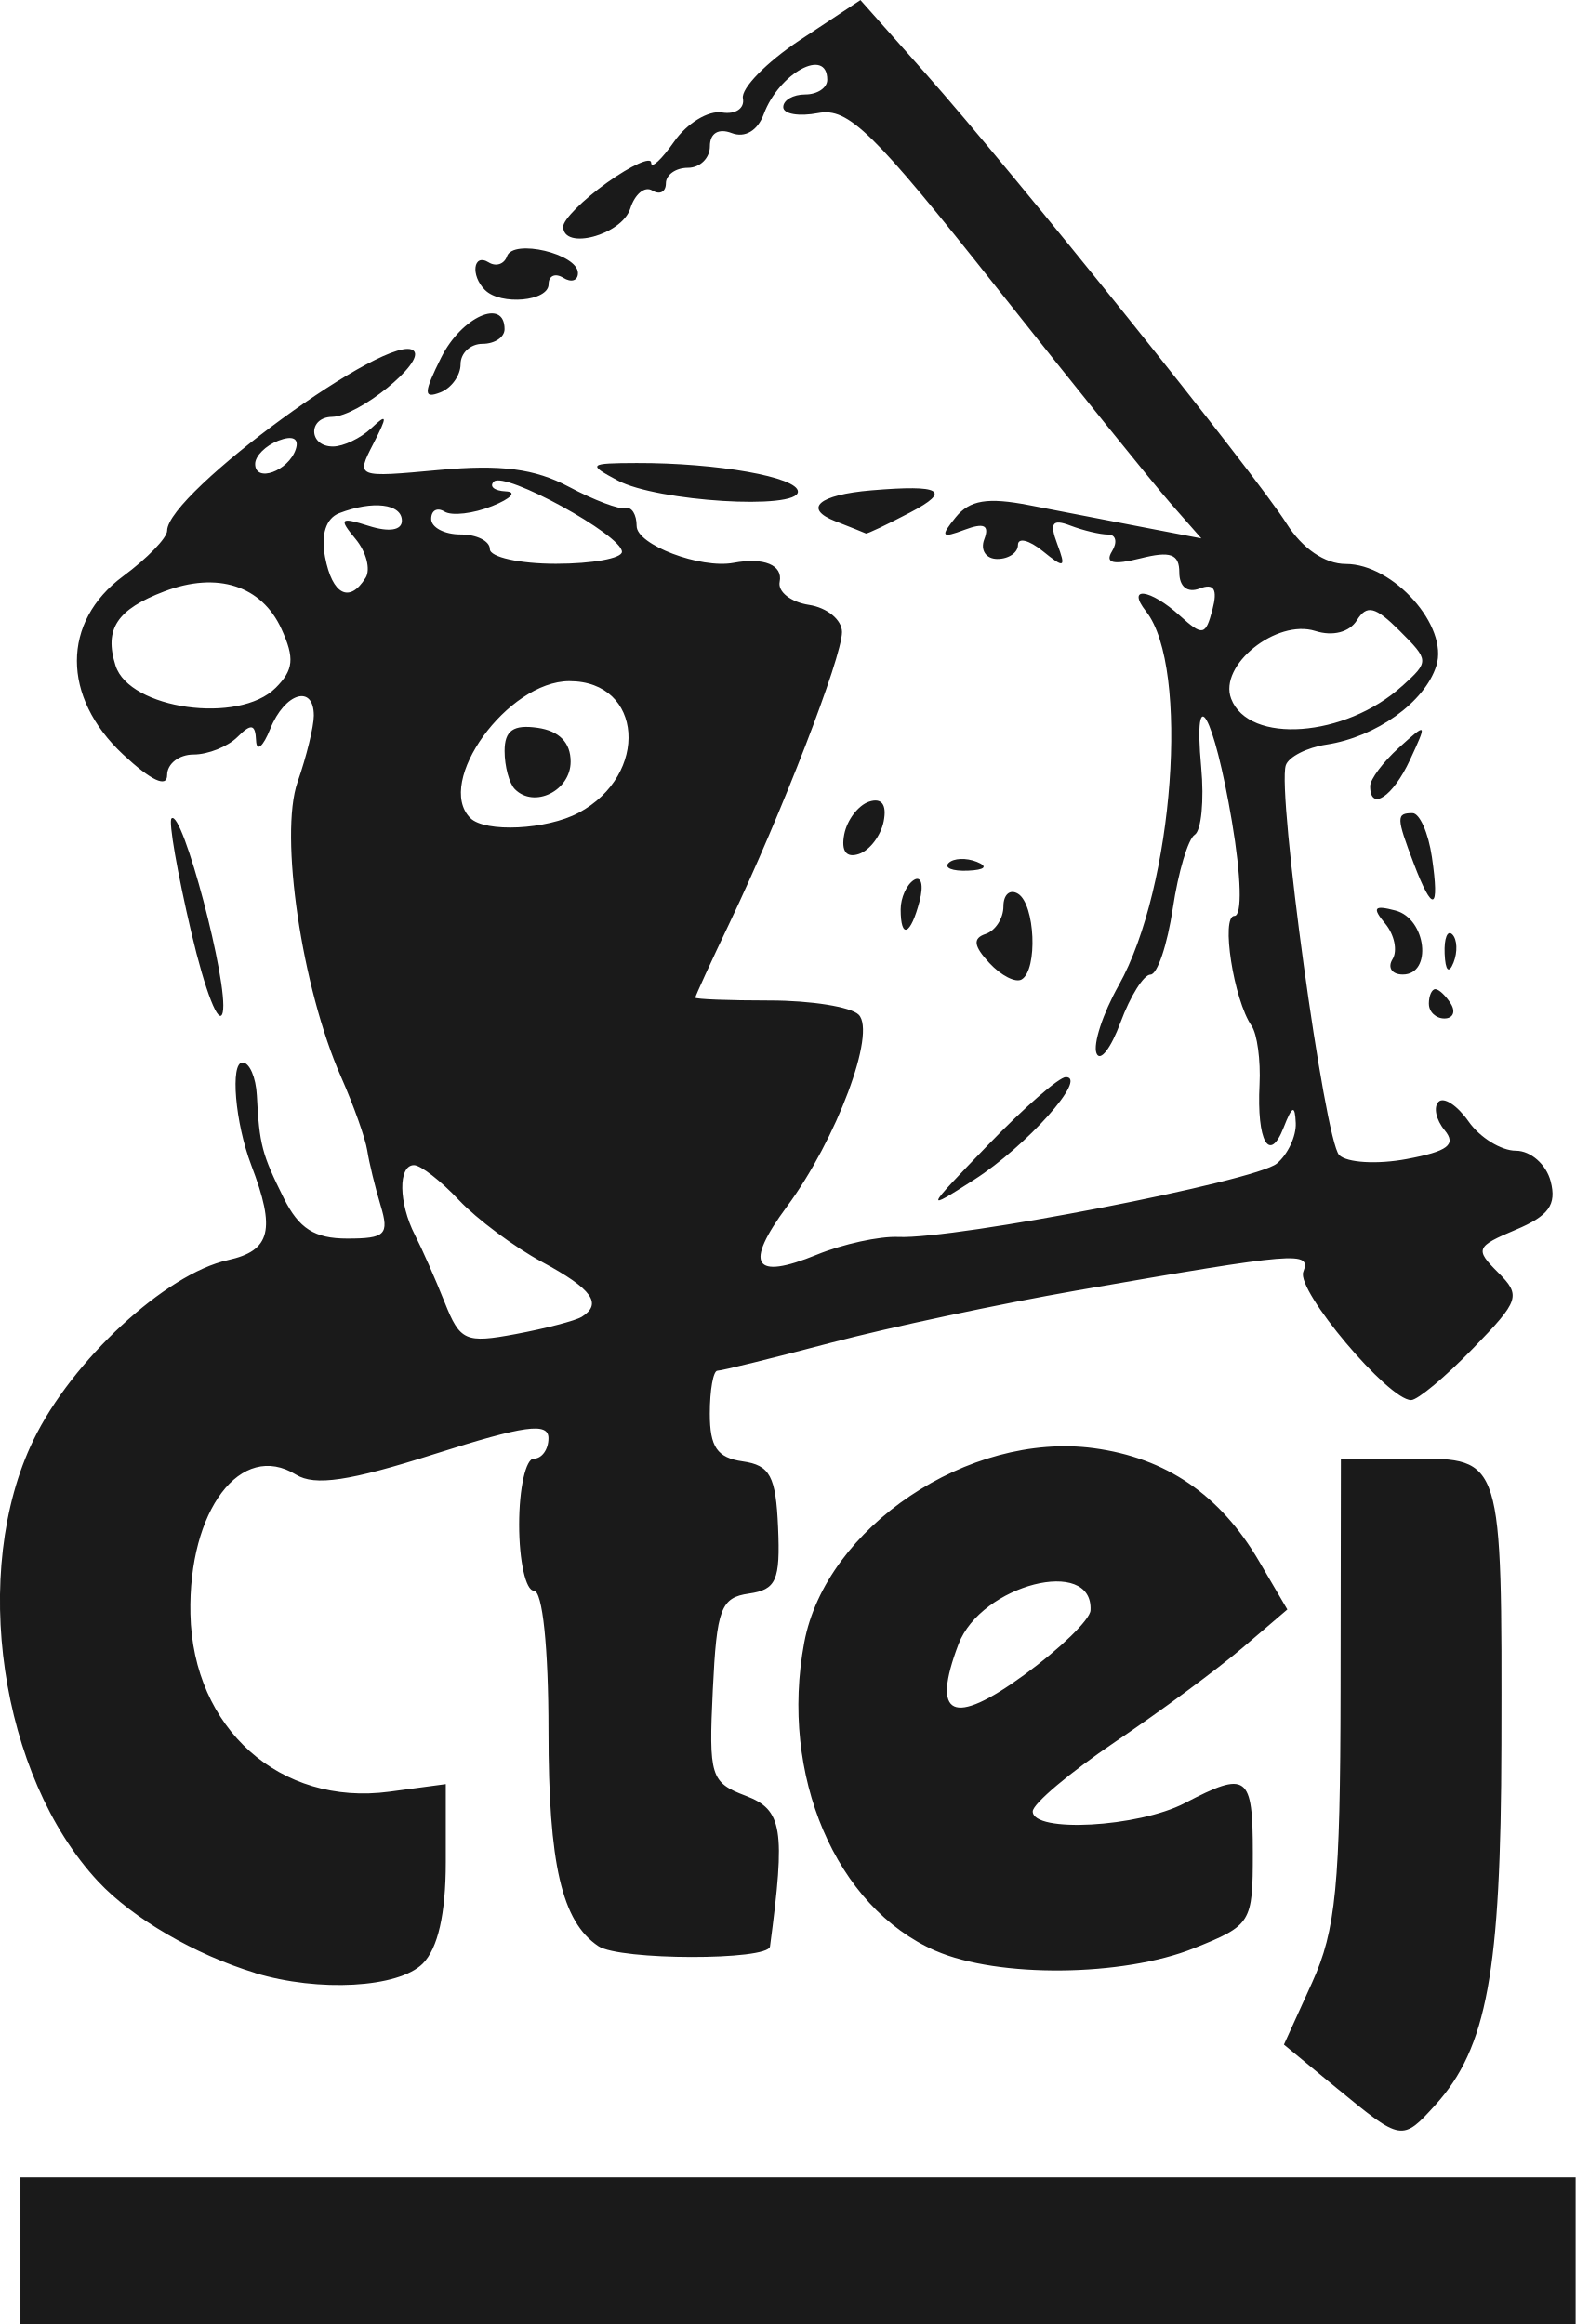
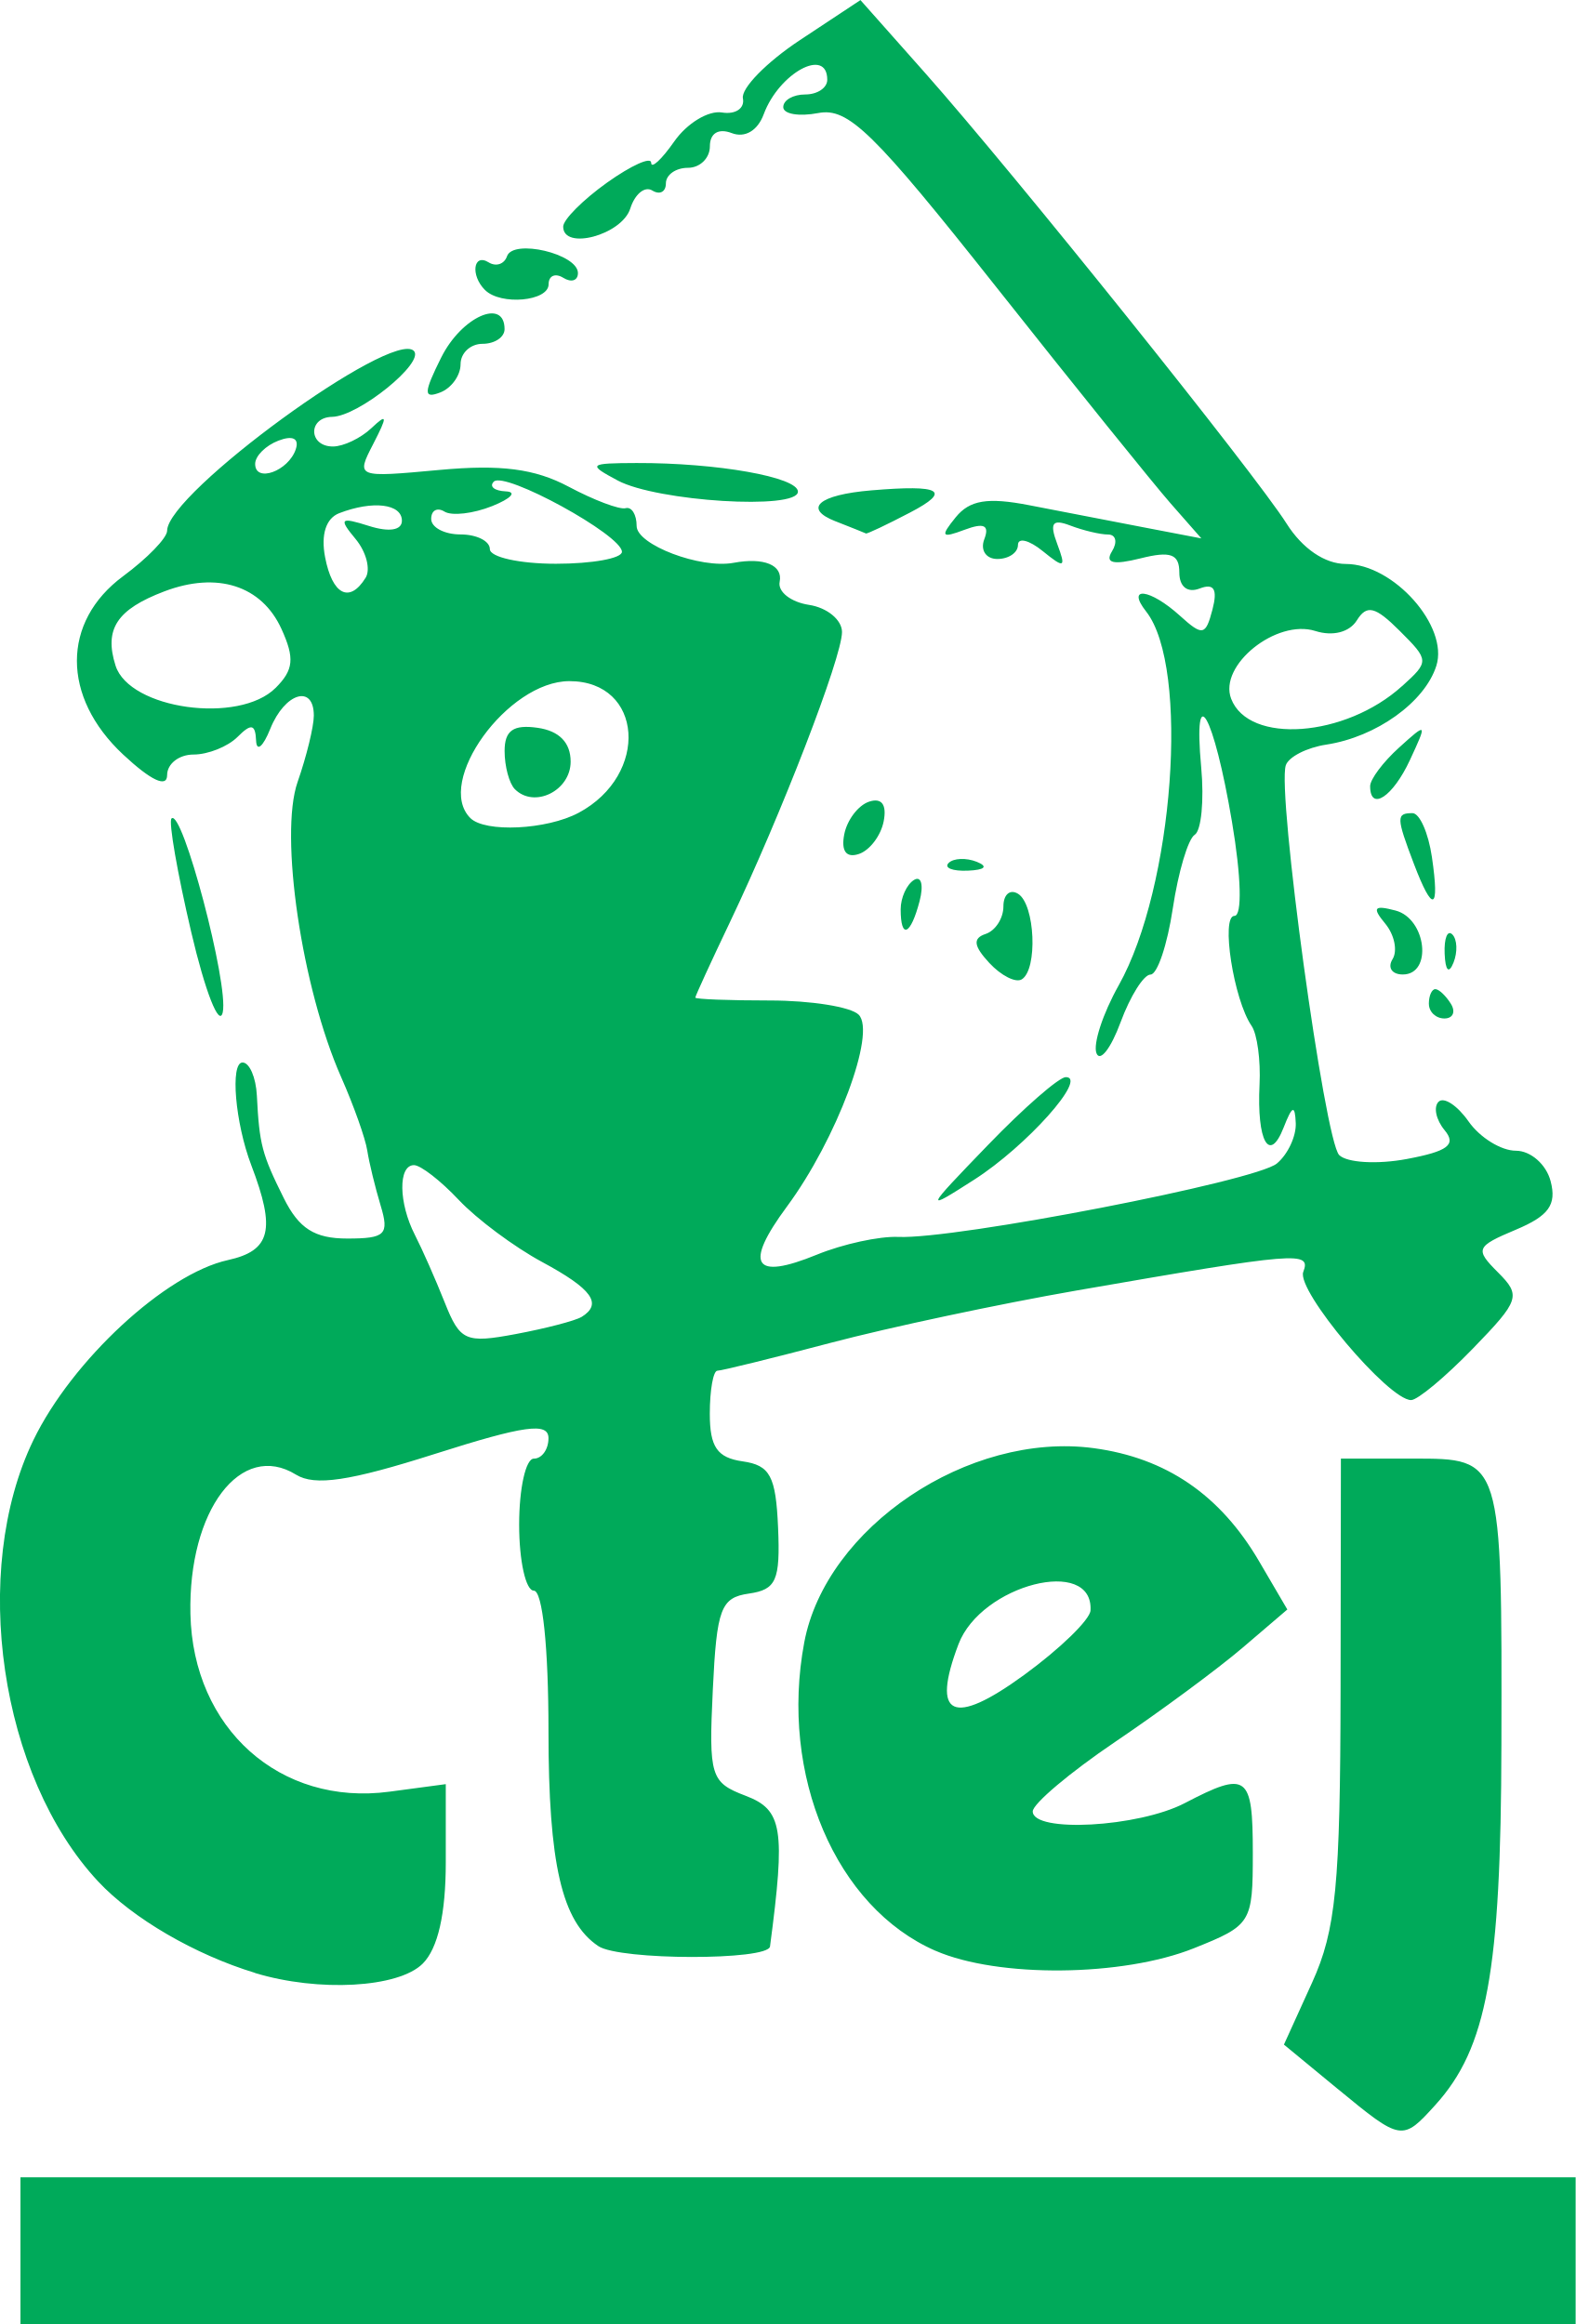
<svg xmlns="http://www.w3.org/2000/svg" width="38.89" height="57.375" id="svg3126" version="1.1">
  <defs id="defs3128" />
  <g id="layer1" transform="translate(-503.4119,-549.3889)">
-     <path style="fill:#1a1a1a" d="m 503.917,604.953 0,-1.811 19.193,0 19.193,0 0,1.811 0,1.811 -19.193,0 -19.193,0 0,-1.811 z m 32.514,-3.992 -1.328,-1.095 0.695,-1.53 c 0.589,-1.298 0.696,-2.396 0.703,-7.234 l 0.008,-5.703 1.768,0 c 2.222,0 2.208,-0.044 2.194,7.061 -0.011,5.607 -0.356,7.488 -1.63,8.896 -0.817,0.902 -0.84,0.898 -2.409,-0.395 z m -26.723,-2.865 c -1.487,-0.452 -3.024,-1.348 -3.873,-2.257 -2.425,-2.597 -3.168,-7.657 -1.599,-10.896 0.953,-1.969 3.263,-4.107 4.801,-4.445 1.059,-0.233 1.186,-0.749 0.577,-2.343 -0.398,-1.043 -0.525,-2.535 -0.216,-2.535 0.172,0 0.331,0.367 0.354,0.815 0.062,1.213 0.124,1.447 0.665,2.535 0.373,0.75 0.76,0.996 1.566,0.996 0.942,0 1.041,-0.098 0.824,-0.815 -0.135,-0.448 -0.284,-1.059 -0.33,-1.358 -0.046,-0.299 -0.336,-1.114 -0.644,-1.811 -0.973,-2.201 -1.531,-5.981 -1.076,-7.286 0.221,-0.633 0.401,-1.371 0.401,-1.64 0,-0.782 -0.717,-0.565 -1.075,0.326 -0.18,0.448 -0.338,0.578 -0.35,0.29 -0.018,-0.408 -0.12,-0.429 -0.458,-0.09 -0.239,0.239 -0.728,0.435 -1.086,0.435 -0.358,0 -0.652,0.228 -0.652,0.507 0,0.322 -0.396,0.137 -1.086,-0.507 -1.521,-1.421 -1.521,-3.278 0,-4.403 0.598,-0.442 1.086,-0.946 1.086,-1.122 0,-0.926 5.553,-4.977 6.089,-4.441 0.283,0.283 -1.366,1.617 -2.015,1.629 -0.603,0.011 -0.586,0.732 0.018,0.732 0.259,0 0.686,-0.204 0.95,-0.453 0.396,-0.374 0.404,-0.307 0.048,0.385 -0.431,0.836 -0.429,0.837 1.629,0.647 1.518,-0.14 2.358,-0.031 3.193,0.414 0.623,0.332 1.256,0.571 1.405,0.53 0.149,-0.041 0.272,0.157 0.272,0.44 0,0.463 1.575,1.061 2.392,0.909 0.751,-0.14 1.223,0.055 1.138,0.47 -0.05,0.244 0.276,0.5 0.724,0.568 0.448,0.068 0.815,0.37 0.815,0.671 0,0.624 -1.503,4.513 -2.768,7.166 -0.469,0.983 -0.853,1.82 -0.853,1.859 0,0.039 0.829,0.071 1.841,0.071 1.013,0 1.999,0.158 2.191,0.35 0.441,0.441 -0.544,3.078 -1.77,4.737 -1.067,1.444 -0.828,1.829 0.739,1.188 0.64,-0.262 1.544,-0.459 2.01,-0.438 1.407,0.063 8.815,-1.374 9.343,-1.812 0.271,-0.225 0.481,-0.674 0.467,-0.998 -0.02,-0.46 -0.086,-0.436 -0.3,0.111 -0.351,0.897 -0.664,0.338 -0.594,-1.062 0.03,-0.598 -0.058,-1.249 -0.196,-1.449 -0.443,-0.641 -0.765,-2.716 -0.423,-2.716 0.193,0 0.168,-0.967 -0.062,-2.327 -0.448,-2.656 -0.963,-3.564 -0.759,-1.34 0.075,0.815 0.002,1.564 -0.16,1.665 -0.163,0.1 -0.406,0.918 -0.541,1.817 -0.135,0.899 -0.382,1.634 -0.55,1.634 -0.167,0 -0.5,0.53 -0.739,1.177 -0.239,0.647 -0.507,0.992 -0.595,0.765 -0.089,-0.227 0.158,-0.98 0.548,-1.675 1.36,-2.421 1.759,-7.857 0.678,-9.23 -0.503,-0.639 0.096,-0.564 0.835,0.105 0.559,0.506 0.633,0.492 0.802,-0.154 0.131,-0.503 0.039,-0.655 -0.316,-0.519 -0.301,0.116 -0.502,-0.043 -0.502,-0.396 0,-0.456 -0.216,-0.535 -0.959,-0.348 -0.675,0.169 -0.883,0.118 -0.703,-0.174 0.141,-0.228 0.097,-0.415 -0.097,-0.415 -0.195,0 -0.613,-0.1 -0.931,-0.221 -0.444,-0.17 -0.519,-0.066 -0.324,0.453 0.223,0.594 0.181,0.615 -0.358,0.177 -0.336,-0.273 -0.611,-0.341 -0.611,-0.151 0,0.19 -0.229,0.346 -0.509,0.346 -0.28,0 -0.425,-0.219 -0.322,-0.487 0.133,-0.348 -0.006,-0.414 -0.487,-0.234 -0.573,0.215 -0.606,0.169 -0.218,-0.309 0.345,-0.424 0.787,-0.497 1.811,-0.298 0.745,0.145 2.006,0.389 2.803,0.542 l 1.449,0.278 -0.758,-0.863 c -0.417,-0.475 -2.351,-2.874 -4.297,-5.333 -3.044,-3.845 -3.66,-4.447 -4.402,-4.305 -0.475,0.091 -0.863,0.025 -0.863,-0.147 0,-0.172 0.244,-0.312 0.543,-0.312 0.299,0 0.543,-0.163 0.543,-0.362 0,-0.816 -1.191,-0.169 -1.569,0.852 -0.15,0.405 -0.463,0.589 -0.788,0.464 -0.328,-0.126 -0.54,0.002 -0.54,0.325 0,0.293 -0.244,0.532 -0.543,0.532 -0.299,0 -0.543,0.173 -0.543,0.384 0,0.211 -0.151,0.29 -0.336,0.176 -0.185,-0.114 -0.429,0.086 -0.543,0.445 -0.207,0.652 -1.656,1.043 -1.656,0.447 0,-0.173 0.489,-0.663 1.086,-1.089 0.598,-0.425 1.086,-0.645 1.086,-0.487 0,0.157 0.257,-0.08 0.57,-0.528 0.314,-0.448 0.843,-0.769 1.177,-0.714 0.334,0.055 0.566,-0.102 0.517,-0.348 -0.049,-0.247 0.584,-0.894 1.406,-1.438 l 1.495,-0.989 1.597,1.8 c 2.179,2.456 8.149,9.9 8.922,11.125 0.389,0.616 0.946,0.996 1.462,0.996 1.176,0 2.544,1.539 2.234,2.514 -0.285,0.899 -1.484,1.758 -2.716,1.946 -0.481,0.073 -0.931,0.303 -1,0.511 -0.22,0.661 0.958,9.262 1.318,9.622 0.19,0.19 0.94,0.234 1.666,0.098 1.02,-0.191 1.233,-0.354 0.936,-0.712 -0.212,-0.256 -0.279,-0.571 -0.15,-0.701 0.13,-0.13 0.464,0.089 0.742,0.486 0.278,0.397 0.803,0.722 1.167,0.722 0.365,0 0.75,0.337 0.858,0.753 0.152,0.58 -0.045,0.855 -0.857,1.196 -0.989,0.416 -1.016,0.481 -0.443,1.054 0.574,0.574 0.536,0.69 -0.62,1.882 -0.677,0.699 -1.363,1.271 -1.524,1.271 -0.561,0 -2.837,-2.705 -2.662,-3.163 0.199,-0.519 -0.12,-0.493 -5.595,0.458 -1.892,0.329 -4.619,0.909 -6.059,1.289 -1.44,0.38 -2.703,0.691 -2.806,0.691 -0.103,0 -0.188,0.477 -0.188,1.061 0,0.823 0.182,1.087 0.81,1.177 0.678,0.097 0.82,0.362 0.875,1.634 0.056,1.305 -0.045,1.533 -0.719,1.63 -0.695,0.099 -0.796,0.37 -0.892,2.377 -0.102,2.136 -0.055,2.286 0.81,2.615 0.912,0.347 0.987,0.811 0.602,3.72 -0.046,0.35 -3.712,0.345 -4.237,-0.008 -0.901,-0.602 -1.231,-2.027 -1.231,-5.312 0,-2.068 -0.146,-3.464 -0.362,-3.464 -0.199,0 -0.362,-0.733 -0.362,-1.63 0,-0.896 0.163,-1.629 0.362,-1.629 0.199,0 0.362,-0.227 0.362,-0.505 0,-0.398 -0.593,-0.316 -2.806,0.389 -2.105,0.671 -2.961,0.798 -3.426,0.511 -1.359,-0.841 -2.662,0.879 -2.606,3.44 0.062,2.829 2.213,4.749 4.913,4.387 l 1.39,-0.186 0,1.931 c 0,1.273 -0.194,2.125 -0.569,2.5 -0.598,0.598 -2.571,0.708 -4.141,0.231 z m 8.057,-16.193 c 0.527,-0.326 0.265,-0.691 -0.974,-1.359 -0.686,-0.37 -1.611,-1.059 -2.055,-1.531 -0.444,-0.472 -0.941,-0.859 -1.106,-0.859 -0.394,0 -0.381,0.936 0.024,1.725 0.178,0.346 0.508,1.094 0.734,1.663 0.379,0.955 0.514,1.015 1.756,0.782 0.74,-0.139 1.469,-0.329 1.62,-0.422 z m -0.072,-12.447 c 1.757,-0.94 1.596,-3.251 -0.227,-3.251 -1.523,0 -3.328,2.496 -2.445,3.38 0.364,0.364 1.888,0.29 2.671,-0.129 z m -1.572,-0.583 c -0.14,-0.14 -0.254,-0.564 -0.254,-0.943 0,-0.507 0.215,-0.659 0.815,-0.573 0.533,0.076 0.815,0.365 0.815,0.835 0,0.718 -0.895,1.162 -1.376,0.681 z m 21.898,-2.544 c 0.674,-0.61 0.673,-0.636 -0.062,-1.369 -0.601,-0.6 -0.809,-0.65 -1.054,-0.256 -0.183,0.294 -0.594,0.4 -1.024,0.263 -0.962,-0.305 -2.395,0.848 -2.079,1.672 0.434,1.132 2.818,0.957 4.218,-0.311 z m -27.805,0.044 c 0.446,-0.446 0.475,-0.733 0.145,-1.457 -0.488,-1.071 -1.586,-1.423 -2.891,-0.927 -1.171,0.445 -1.491,0.931 -1.204,1.833 0.342,1.077 3.047,1.454 3.95,0.55 z m 2.222,-2.719 c 0.128,-0.208 0.017,-0.639 -0.247,-0.958 -0.423,-0.509 -0.382,-0.548 0.331,-0.322 0.495,0.157 0.812,0.107 0.812,-0.129 0,-0.419 -0.717,-0.506 -1.546,-0.187 -0.328,0.126 -0.457,0.526 -0.35,1.086 0.178,0.931 0.605,1.148 1,0.509 z m 6.327,-0.642 c 0,-0.412 -2.896,-1.999 -3.162,-1.733 -0.12,0.12 0.013,0.228 0.295,0.241 0.282,0.013 0.131,0.176 -0.335,0.363 -0.467,0.187 -0.996,0.248 -1.177,0.137 -0.181,-0.112 -0.329,-0.031 -0.329,0.18 0,0.211 0.326,0.383 0.724,0.383 0.398,0 0.724,0.163 0.724,0.362 0,0.199 0.733,0.362 1.63,0.362 0.896,0 1.63,-0.133 1.63,-0.295 z m -8.05,-2.534 c 0.088,-0.265 -0.077,-0.346 -0.43,-0.21 -0.315,0.121 -0.573,0.379 -0.573,0.574 0,0.476 0.823,0.178 1.003,-0.363 z m 15.792,37.073 c -2.464,-1.073 -3.856,-4.34 -3.242,-7.613 0.533,-2.842 4.061,-5.211 7.144,-4.797 1.788,0.24 3.122,1.152 4.082,2.791 l 0.698,1.192 -1.103,0.943 c -0.607,0.519 -2.021,1.564 -3.142,2.322 -1.122,0.759 -2.039,1.533 -2.039,1.72 0,0.535 2.606,0.393 3.753,-0.205 1.541,-0.804 1.679,-0.703 1.679,1.23 0,1.73 -0.034,1.785 -1.456,2.354 -1.76,0.704 -4.829,0.734 -6.374,0.062 z m 3.824,-8.404 c 0.073,-1.345 -2.699,-0.637 -3.258,0.832 -0.682,1.794 -0.145,2.047 1.618,0.762 0.89,-0.649 1.628,-1.366 1.64,-1.594 z m -2.528,-11.493 c 0.888,-0.92 1.751,-1.673 1.918,-1.673 0.553,0 -0.972,1.707 -2.263,2.533 -1.237,0.792 -1.228,0.77 0.345,-0.86 z m -19.668,-5.249 c -0.344,-1.469 -0.564,-2.733 -0.488,-2.809 0.264,-0.264 1.416,4.093 1.265,4.784 -0.084,0.383 -0.433,-0.506 -0.777,-1.975 z m 30.547,1.766 c 0,-0.199 0.072,-0.362 0.16,-0.362 0.088,0 0.26,0.163 0.384,0.362 0.123,0.199 0.051,0.362 -0.16,0.362 -0.211,0 -0.383,-0.163 -0.383,-0.362 z m -10.849,-1.009 c -0.389,-0.42 -0.413,-0.609 -0.09,-0.716 0.241,-0.08 0.438,-0.386 0.438,-0.68 0,-0.294 0.163,-0.434 0.362,-0.311 0.421,0.26 0.49,1.871 0.09,2.113 -0.149,0.09 -0.509,-0.092 -0.8,-0.406 z m 9.953,-0.093 c 0.128,-0.208 0.047,-0.602 -0.18,-0.877 -0.331,-0.398 -0.279,-0.464 0.253,-0.324 0.762,0.199 0.92,1.579 0.18,1.579 -0.268,0 -0.382,-0.17 -0.253,-0.378 z m 1.286,-0.135 c -0.016,-0.382 0.07,-0.596 0.19,-0.475 0.12,0.12 0.133,0.433 0.029,0.694 -0.116,0.289 -0.201,0.203 -0.219,-0.219 z m -13.427,-1.095 c 0,-0.287 0.148,-0.613 0.328,-0.725 0.181,-0.112 0.243,0.123 0.139,0.522 -0.221,0.846 -0.467,0.952 -0.467,0.203 z m 12.665,-1.131 c -0.433,-1.14 -0.436,-1.244 -0.032,-1.244 0.177,0 0.393,0.489 0.48,1.086 0.195,1.332 0.021,1.393 -0.448,0.158 z m -11.481,-0.014 c 0.12,-0.12 0.433,-0.133 0.694,-0.029 0.289,0.116 0.203,0.201 -0.219,0.219 -0.382,0.016 -0.596,-0.07 -0.475,-0.19 z m -2.577,-0.705 c 0.069,-0.355 0.344,-0.718 0.612,-0.808 0.312,-0.104 0.442,0.07 0.362,0.483 -0.069,0.355 -0.344,0.718 -0.612,0.808 -0.312,0.104 -0.442,-0.07 -0.362,-0.483 z m 12.981,-1.192 c 0,-0.168 0.32,-0.596 0.711,-0.949 0.695,-0.629 0.701,-0.622 0.272,0.303 -0.423,0.912 -0.983,1.28 -0.983,0.646 z m -13.194,-6.537 c -0.81,-0.317 -0.421,-0.655 0.881,-0.765 1.726,-0.146 1.993,0.007 0.954,0.549 -0.57,0.298 -1.059,0.53 -1.086,0.515 -0.027,-0.014 -0.364,-0.149 -0.749,-0.3 z m -5.377,-1.008 c -0.752,-0.401 -0.723,-0.428 0.464,-0.432 1.988,-0.006 3.983,0.348 3.983,0.707 0,0.458 -3.475,0.243 -4.448,-0.275 z m -4.356,-3.04 c 0.5,-1.003 1.562,-1.476 1.562,-0.697 0,0.199 -0.244,0.362 -0.543,0.362 -0.299,0 -0.543,0.227 -0.543,0.504 0,0.277 -0.226,0.591 -0.502,0.697 -0.417,0.16 -0.413,0.014 0.026,-0.867 z m 1.079,-1.663 c -0.363,-0.363 -0.29,-0.918 0.09,-0.683 0.182,0.113 0.386,0.045 0.453,-0.15 0.15,-0.438 1.751,-0.059 1.751,0.414 0,0.188 -0.163,0.241 -0.362,0.117 -0.199,-0.123 -0.362,-0.051 -0.362,0.16 0,0.421 -1.183,0.528 -1.569,0.142 z" id="path3154" />
+     <path style="fill:#00aa5a" d="m 503.917,604.953 0,-1.811 19.193,0 19.193,0 0,1.811 0,1.811 -19.193,0 -19.193,0 0,-1.811 z m 32.514,-3.992 -1.328,-1.095 0.695,-1.53 c 0.589,-1.298 0.696,-2.396 0.703,-7.234 l 0.008,-5.703 1.768,0 c 2.222,0 2.208,-0.044 2.194,7.061 -0.011,5.607 -0.356,7.488 -1.63,8.896 -0.817,0.902 -0.84,0.898 -2.409,-0.395 z m -26.723,-2.865 c -1.487,-0.452 -3.024,-1.348 -3.873,-2.257 -2.425,-2.597 -3.168,-7.657 -1.599,-10.896 0.953,-1.969 3.263,-4.107 4.801,-4.445 1.059,-0.233 1.186,-0.749 0.577,-2.343 -0.398,-1.043 -0.525,-2.535 -0.216,-2.535 0.172,0 0.331,0.367 0.354,0.815 0.062,1.213 0.124,1.447 0.665,2.535 0.373,0.75 0.76,0.996 1.566,0.996 0.942,0 1.041,-0.098 0.824,-0.815 -0.135,-0.448 -0.284,-1.059 -0.33,-1.358 -0.046,-0.299 -0.336,-1.114 -0.644,-1.811 -0.973,-2.201 -1.531,-5.981 -1.076,-7.286 0.221,-0.633 0.401,-1.371 0.401,-1.64 0,-0.782 -0.717,-0.565 -1.075,0.326 -0.18,0.448 -0.338,0.578 -0.35,0.29 -0.018,-0.408 -0.12,-0.429 -0.458,-0.09 -0.239,0.239 -0.728,0.435 -1.086,0.435 -0.358,0 -0.652,0.228 -0.652,0.507 0,0.322 -0.396,0.137 -1.086,-0.507 -1.521,-1.421 -1.521,-3.278 0,-4.403 0.598,-0.442 1.086,-0.946 1.086,-1.122 0,-0.926 5.553,-4.977 6.089,-4.441 0.283,0.283 -1.366,1.617 -2.015,1.629 -0.603,0.011 -0.586,0.732 0.018,0.732 0.259,0 0.686,-0.204 0.95,-0.453 0.396,-0.374 0.404,-0.307 0.048,0.385 -0.431,0.836 -0.429,0.837 1.629,0.647 1.518,-0.14 2.358,-0.031 3.193,0.414 0.623,0.332 1.256,0.571 1.405,0.53 0.149,-0.041 0.272,0.157 0.272,0.44 0,0.463 1.575,1.061 2.392,0.909 0.751,-0.14 1.223,0.055 1.138,0.47 -0.05,0.244 0.276,0.5 0.724,0.568 0.448,0.068 0.815,0.37 0.815,0.671 0,0.624 -1.503,4.513 -2.768,7.166 -0.469,0.983 -0.853,1.82 -0.853,1.859 0,0.039 0.829,0.071 1.841,0.071 1.013,0 1.999,0.158 2.191,0.35 0.441,0.441 -0.544,3.078 -1.77,4.737 -1.067,1.444 -0.828,1.829 0.739,1.188 0.64,-0.262 1.544,-0.459 2.01,-0.438 1.407,0.063 8.815,-1.374 9.343,-1.812 0.271,-0.225 0.481,-0.674 0.467,-0.998 -0.02,-0.46 -0.086,-0.436 -0.3,0.111 -0.351,0.897 -0.664,0.338 -0.594,-1.062 0.03,-0.598 -0.058,-1.249 -0.196,-1.449 -0.443,-0.641 -0.765,-2.716 -0.423,-2.716 0.193,0 0.168,-0.967 -0.062,-2.327 -0.448,-2.656 -0.963,-3.564 -0.759,-1.34 0.075,0.815 0.002,1.564 -0.16,1.665 -0.163,0.1 -0.406,0.918 -0.541,1.817 -0.135,0.899 -0.382,1.634 -0.55,1.634 -0.167,0 -0.5,0.53 -0.739,1.177 -0.239,0.647 -0.507,0.992 -0.595,0.765 -0.089,-0.227 0.158,-0.98 0.548,-1.675 1.36,-2.421 1.759,-7.857 0.678,-9.23 -0.503,-0.639 0.096,-0.564 0.835,0.105 0.559,0.506 0.633,0.492 0.802,-0.154 0.131,-0.503 0.039,-0.655 -0.316,-0.519 -0.301,0.116 -0.502,-0.043 -0.502,-0.396 0,-0.456 -0.216,-0.535 -0.959,-0.348 -0.675,0.169 -0.883,0.118 -0.703,-0.174 0.141,-0.228 0.097,-0.415 -0.097,-0.415 -0.195,0 -0.613,-0.1 -0.931,-0.221 -0.444,-0.17 -0.519,-0.066 -0.324,0.453 0.223,0.594 0.181,0.615 -0.358,0.177 -0.336,-0.273 -0.611,-0.341 -0.611,-0.151 0,0.19 -0.229,0.346 -0.509,0.346 -0.28,0 -0.425,-0.219 -0.322,-0.487 0.133,-0.348 -0.006,-0.414 -0.487,-0.234 -0.573,0.215 -0.606,0.169 -0.218,-0.309 0.345,-0.424 0.787,-0.497 1.811,-0.298 0.745,0.145 2.006,0.389 2.803,0.542 l 1.449,0.278 -0.758,-0.863 c -0.417,-0.475 -2.351,-2.874 -4.297,-5.333 -3.044,-3.845 -3.66,-4.447 -4.402,-4.305 -0.475,0.091 -0.863,0.025 -0.863,-0.147 0,-0.172 0.244,-0.312 0.543,-0.312 0.299,0 0.543,-0.163 0.543,-0.362 0,-0.816 -1.191,-0.169 -1.569,0.852 -0.15,0.405 -0.463,0.589 -0.788,0.464 -0.328,-0.126 -0.54,0.002 -0.54,0.325 0,0.293 -0.244,0.532 -0.543,0.532 -0.299,0 -0.543,0.173 -0.543,0.384 0,0.211 -0.151,0.29 -0.336,0.176 -0.185,-0.114 -0.429,0.086 -0.543,0.445 -0.207,0.652 -1.656,1.043 -1.656,0.447 0,-0.173 0.489,-0.663 1.086,-1.089 0.598,-0.425 1.086,-0.645 1.086,-0.487 0,0.157 0.257,-0.08 0.57,-0.528 0.314,-0.448 0.843,-0.769 1.177,-0.714 0.334,0.055 0.566,-0.102 0.517,-0.348 -0.049,-0.247 0.584,-0.894 1.406,-1.438 l 1.495,-0.989 1.597,1.8 c 2.179,2.456 8.149,9.9 8.922,11.125 0.389,0.616 0.946,0.996 1.462,0.996 1.176,0 2.544,1.539 2.234,2.514 -0.285,0.899 -1.484,1.758 -2.716,1.946 -0.481,0.073 -0.931,0.303 -1,0.511 -0.22,0.661 0.958,9.262 1.318,9.622 0.19,0.19 0.94,0.234 1.666,0.098 1.02,-0.191 1.233,-0.354 0.936,-0.712 -0.212,-0.256 -0.279,-0.571 -0.15,-0.701 0.13,-0.13 0.464,0.089 0.742,0.486 0.278,0.397 0.803,0.722 1.167,0.722 0.365,0 0.75,0.337 0.858,0.753 0.152,0.58 -0.045,0.855 -0.857,1.196 -0.989,0.416 -1.016,0.481 -0.443,1.054 0.574,0.574 0.536,0.69 -0.62,1.882 -0.677,0.699 -1.363,1.271 -1.524,1.271 -0.561,0 -2.837,-2.705 -2.662,-3.163 0.199,-0.519 -0.12,-0.493 -5.595,0.458 -1.892,0.329 -4.619,0.909 -6.059,1.289 -1.44,0.38 -2.703,0.691 -2.806,0.691 -0.103,0 -0.188,0.477 -0.188,1.061 0,0.823 0.182,1.087 0.81,1.177 0.678,0.097 0.82,0.362 0.875,1.634 0.056,1.305 -0.045,1.533 -0.719,1.63 -0.695,0.099 -0.796,0.37 -0.892,2.377 -0.102,2.136 -0.055,2.286 0.81,2.615 0.912,0.347 0.987,0.811 0.602,3.72 -0.046,0.35 -3.712,0.345 -4.237,-0.008 -0.901,-0.602 -1.231,-2.027 -1.231,-5.312 0,-2.068 -0.146,-3.464 -0.362,-3.464 -0.199,0 -0.362,-0.733 -0.362,-1.63 0,-0.896 0.163,-1.629 0.362,-1.629 0.199,0 0.362,-0.227 0.362,-0.505 0,-0.398 -0.593,-0.316 -2.806,0.389 -2.105,0.671 -2.961,0.798 -3.426,0.511 -1.359,-0.841 -2.662,0.879 -2.606,3.44 0.062,2.829 2.213,4.749 4.913,4.387 l 1.39,-0.186 0,1.931 c 0,1.273 -0.194,2.125 -0.569,2.5 -0.598,0.598 -2.571,0.708 -4.141,0.231 z m 8.057,-16.193 c 0.527,-0.326 0.265,-0.691 -0.974,-1.359 -0.686,-0.37 -1.611,-1.059 -2.055,-1.531 -0.444,-0.472 -0.941,-0.859 -1.106,-0.859 -0.394,0 -0.381,0.936 0.024,1.725 0.178,0.346 0.508,1.094 0.734,1.663 0.379,0.955 0.514,1.015 1.756,0.782 0.74,-0.139 1.469,-0.329 1.62,-0.422 z m -0.072,-12.447 c 1.757,-0.94 1.596,-3.251 -0.227,-3.251 -1.523,0 -3.328,2.496 -2.445,3.38 0.364,0.364 1.888,0.29 2.671,-0.129 z m -1.572,-0.583 c -0.14,-0.14 -0.254,-0.564 -0.254,-0.943 0,-0.507 0.215,-0.659 0.815,-0.573 0.533,0.076 0.815,0.365 0.815,0.835 0,0.718 -0.895,1.162 -1.376,0.681 z m 21.898,-2.544 c 0.674,-0.61 0.673,-0.636 -0.062,-1.369 -0.601,-0.6 -0.809,-0.65 -1.054,-0.256 -0.183,0.294 -0.594,0.4 -1.024,0.263 -0.962,-0.305 -2.395,0.848 -2.079,1.672 0.434,1.132 2.818,0.957 4.218,-0.311 z m -27.805,0.044 c 0.446,-0.446 0.475,-0.733 0.145,-1.457 -0.488,-1.071 -1.586,-1.423 -2.891,-0.927 -1.171,0.445 -1.491,0.931 -1.204,1.833 0.342,1.077 3.047,1.454 3.95,0.55 z m 2.222,-2.719 c 0.128,-0.208 0.017,-0.639 -0.247,-0.958 -0.423,-0.509 -0.382,-0.548 0.331,-0.322 0.495,0.157 0.812,0.107 0.812,-0.129 0,-0.419 -0.717,-0.506 -1.546,-0.187 -0.328,0.126 -0.457,0.526 -0.35,1.086 0.178,0.931 0.605,1.148 1,0.509 z m 6.327,-0.642 c 0,-0.412 -2.896,-1.999 -3.162,-1.733 -0.12,0.12 0.013,0.228 0.295,0.241 0.282,0.013 0.131,0.176 -0.335,0.363 -0.467,0.187 -0.996,0.248 -1.177,0.137 -0.181,-0.112 -0.329,-0.031 -0.329,0.18 0,0.211 0.326,0.383 0.724,0.383 0.398,0 0.724,0.163 0.724,0.362 0,0.199 0.733,0.362 1.63,0.362 0.896,0 1.63,-0.133 1.63,-0.295 z m -8.05,-2.534 c 0.088,-0.265 -0.077,-0.346 -0.43,-0.21 -0.315,0.121 -0.573,0.379 -0.573,0.574 0,0.476 0.823,0.178 1.003,-0.363 z m 15.792,37.073 c -2.464,-1.073 -3.856,-4.34 -3.242,-7.613 0.533,-2.842 4.061,-5.211 7.144,-4.797 1.788,0.24 3.122,1.152 4.082,2.791 l 0.698,1.192 -1.103,0.943 c -0.607,0.519 -2.021,1.564 -3.142,2.322 -1.122,0.759 -2.039,1.533 -2.039,1.72 0,0.535 2.606,0.393 3.753,-0.205 1.541,-0.804 1.679,-0.703 1.679,1.23 0,1.73 -0.034,1.785 -1.456,2.354 -1.76,0.704 -4.829,0.734 -6.374,0.062 z m 3.824,-8.404 c 0.073,-1.345 -2.699,-0.637 -3.258,0.832 -0.682,1.794 -0.145,2.047 1.618,0.762 0.89,-0.649 1.628,-1.366 1.64,-1.594 z m -2.528,-11.493 c 0.888,-0.92 1.751,-1.673 1.918,-1.673 0.553,0 -0.972,1.707 -2.263,2.533 -1.237,0.792 -1.228,0.77 0.345,-0.86 z m -19.668,-5.249 c -0.344,-1.469 -0.564,-2.733 -0.488,-2.809 0.264,-0.264 1.416,4.093 1.265,4.784 -0.084,0.383 -0.433,-0.506 -0.777,-1.975 z m 30.547,1.766 c 0,-0.199 0.072,-0.362 0.16,-0.362 0.088,0 0.26,0.163 0.384,0.362 0.123,0.199 0.051,0.362 -0.16,0.362 -0.211,0 -0.383,-0.163 -0.383,-0.362 z m -10.849,-1.009 c -0.389,-0.42 -0.413,-0.609 -0.09,-0.716 0.241,-0.08 0.438,-0.386 0.438,-0.68 0,-0.294 0.163,-0.434 0.362,-0.311 0.421,0.26 0.49,1.871 0.09,2.113 -0.149,0.09 -0.509,-0.092 -0.8,-0.406 z m 9.953,-0.093 c 0.128,-0.208 0.047,-0.602 -0.18,-0.877 -0.331,-0.398 -0.279,-0.464 0.253,-0.324 0.762,0.199 0.92,1.579 0.18,1.579 -0.268,0 -0.382,-0.17 -0.253,-0.378 z m 1.286,-0.135 c -0.016,-0.382 0.07,-0.596 0.19,-0.475 0.12,0.12 0.133,0.433 0.029,0.694 -0.116,0.289 -0.201,0.203 -0.219,-0.219 z m -13.427,-1.095 c 0,-0.287 0.148,-0.613 0.328,-0.725 0.181,-0.112 0.243,0.123 0.139,0.522 -0.221,0.846 -0.467,0.952 -0.467,0.203 z m 12.665,-1.131 c -0.433,-1.14 -0.436,-1.244 -0.032,-1.244 0.177,0 0.393,0.489 0.48,1.086 0.195,1.332 0.021,1.393 -0.448,0.158 z m -11.481,-0.014 c 0.12,-0.12 0.433,-0.133 0.694,-0.029 0.289,0.116 0.203,0.201 -0.219,0.219 -0.382,0.016 -0.596,-0.07 -0.475,-0.19 z m -2.577,-0.705 c 0.069,-0.355 0.344,-0.718 0.612,-0.808 0.312,-0.104 0.442,0.07 0.362,0.483 -0.069,0.355 -0.344,0.718 -0.612,0.808 -0.312,0.104 -0.442,-0.07 -0.362,-0.483 z m 12.981,-1.192 c 0,-0.168 0.32,-0.596 0.711,-0.949 0.695,-0.629 0.701,-0.622 0.272,0.303 -0.423,0.912 -0.983,1.28 -0.983,0.646 z m -13.194,-6.537 c -0.81,-0.317 -0.421,-0.655 0.881,-0.765 1.726,-0.146 1.993,0.007 0.954,0.549 -0.57,0.298 -1.059,0.53 -1.086,0.515 -0.027,-0.014 -0.364,-0.149 -0.749,-0.3 z m -5.377,-1.008 c -0.752,-0.401 -0.723,-0.428 0.464,-0.432 1.988,-0.006 3.983,0.348 3.983,0.707 0,0.458 -3.475,0.243 -4.448,-0.275 z m -4.356,-3.04 c 0.5,-1.003 1.562,-1.476 1.562,-0.697 0,0.199 -0.244,0.362 -0.543,0.362 -0.299,0 -0.543,0.227 -0.543,0.504 0,0.277 -0.226,0.591 -0.502,0.697 -0.417,0.16 -0.413,0.014 0.026,-0.867 z m 1.079,-1.663 c -0.363,-0.363 -0.29,-0.918 0.09,-0.683 0.182,0.113 0.386,0.045 0.453,-0.15 0.15,-0.438 1.751,-0.059 1.751,0.414 0,0.188 -0.163,0.241 -0.362,0.117 -0.199,-0.123 -0.362,-0.051 -0.362,0.16 0,0.421 -1.183,0.528 -1.569,0.142 z" id="path3154" />
  </g>
</svg>
